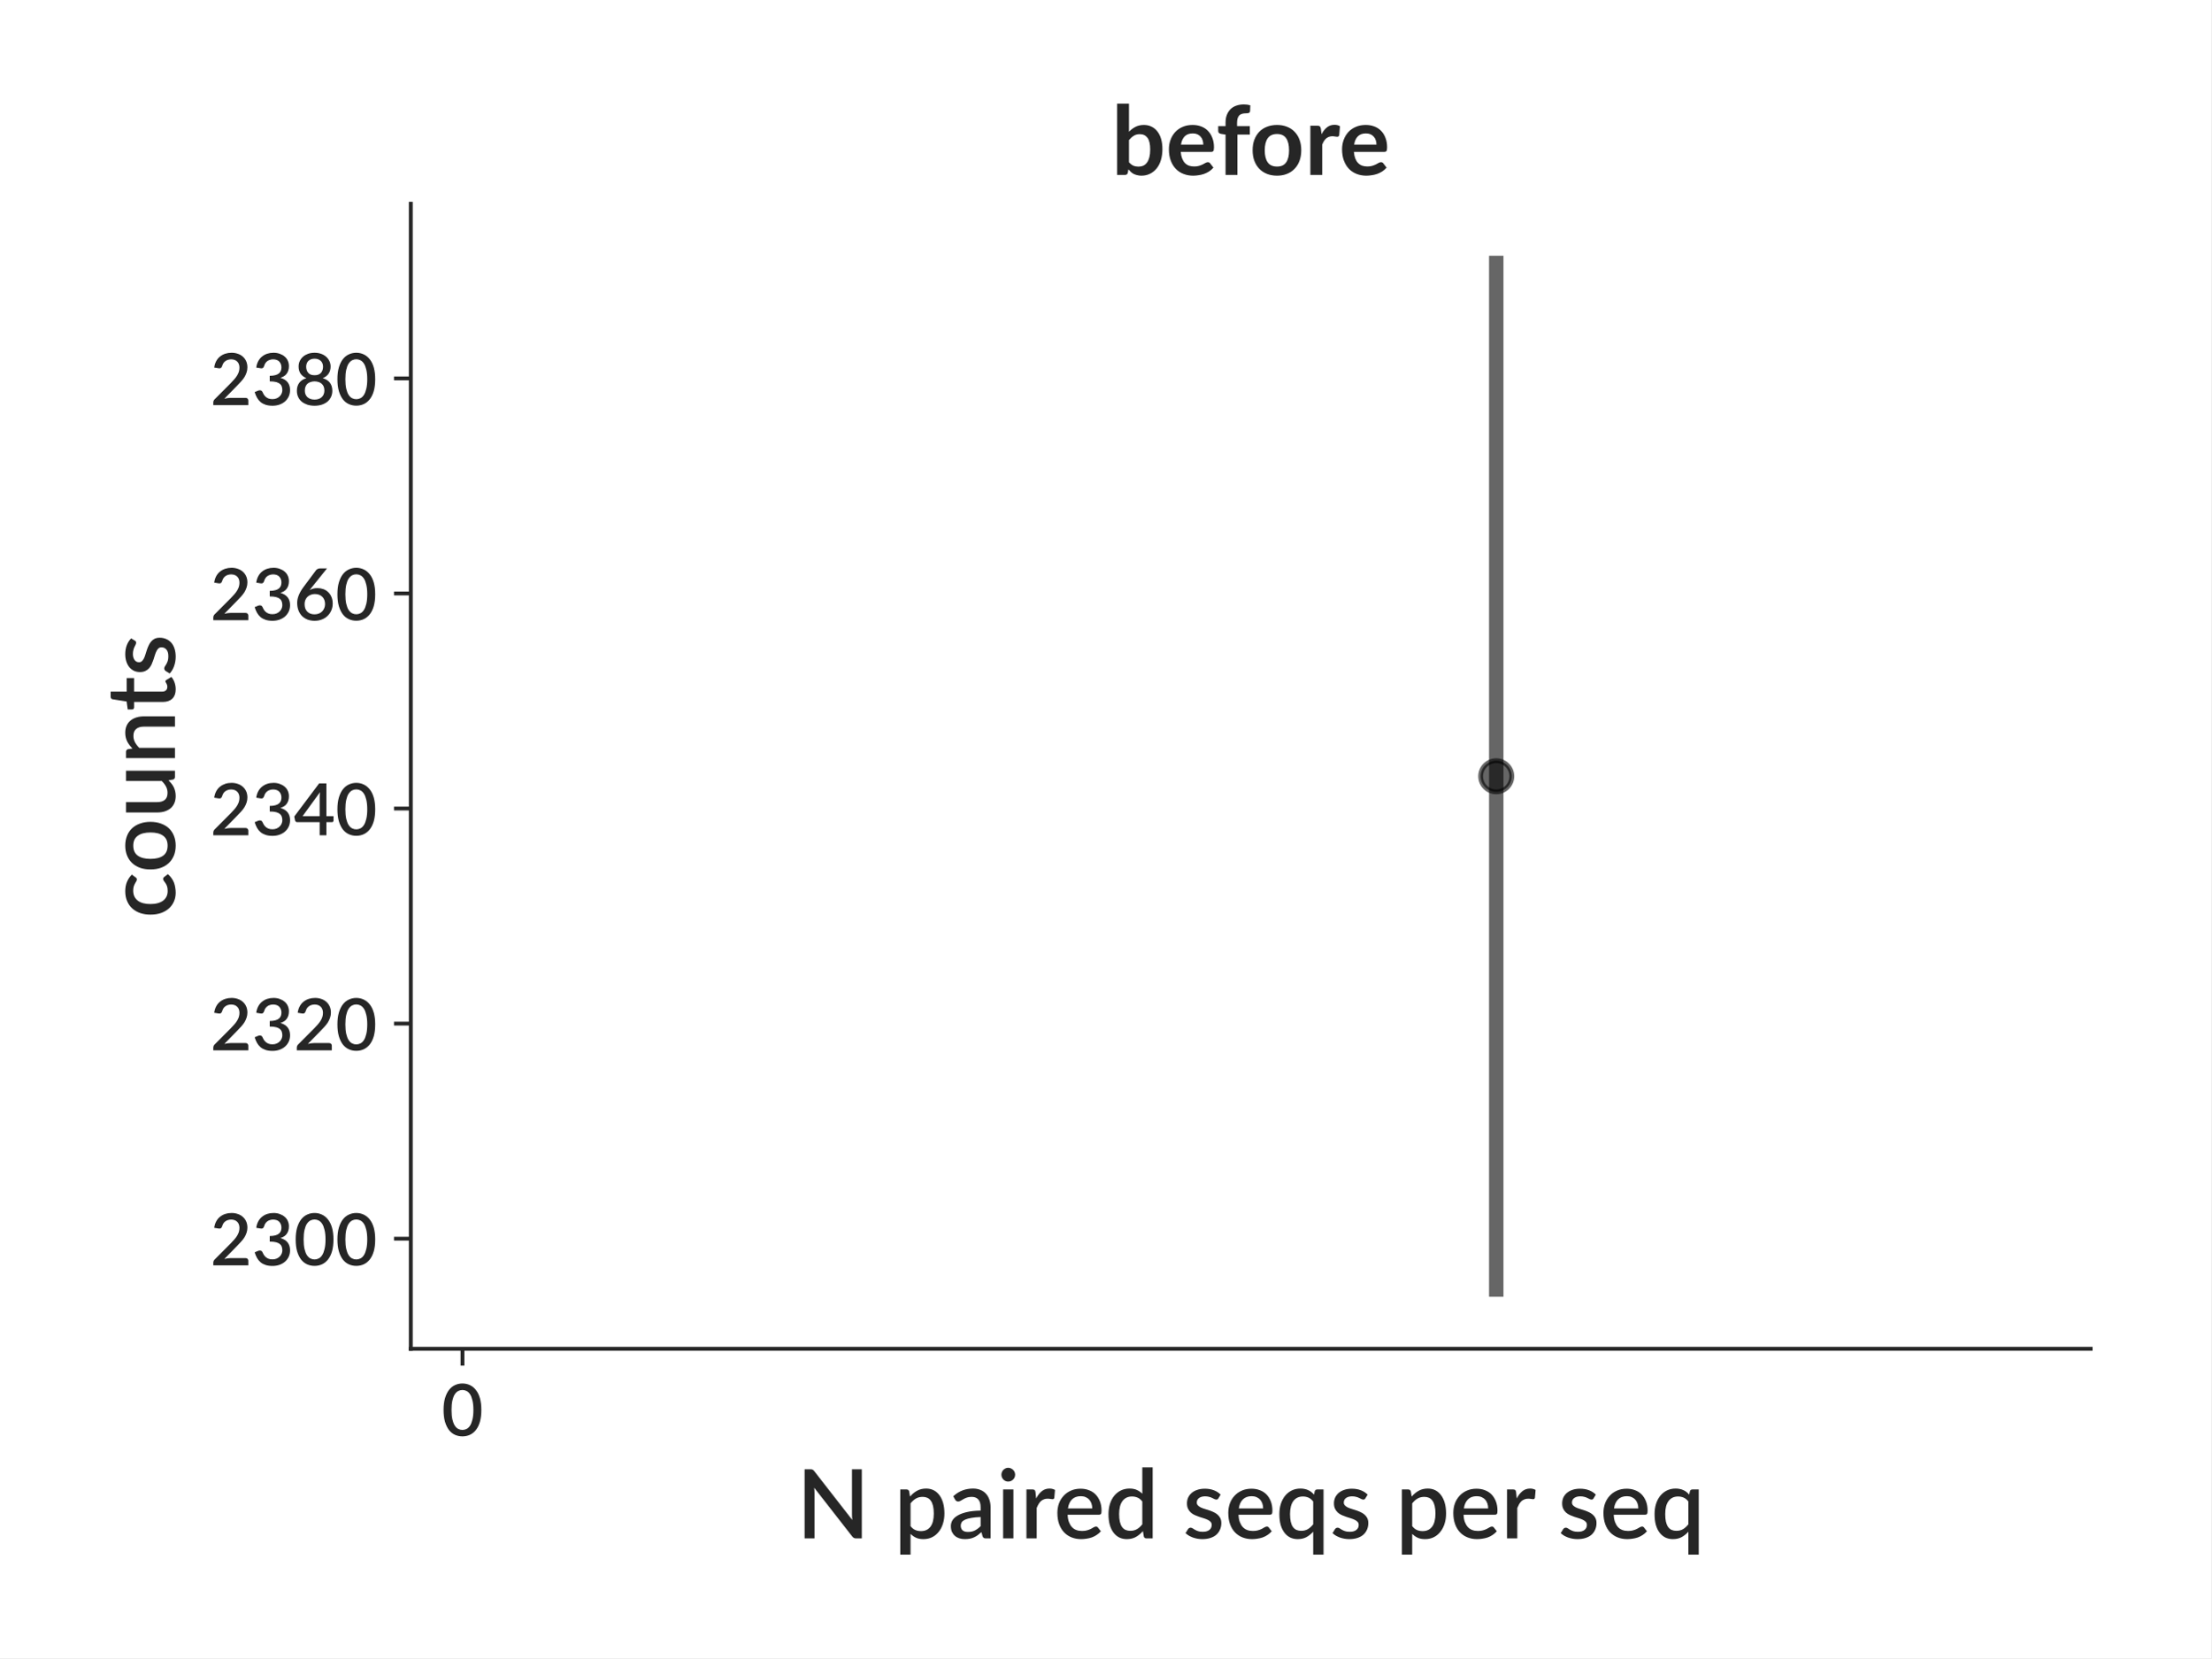
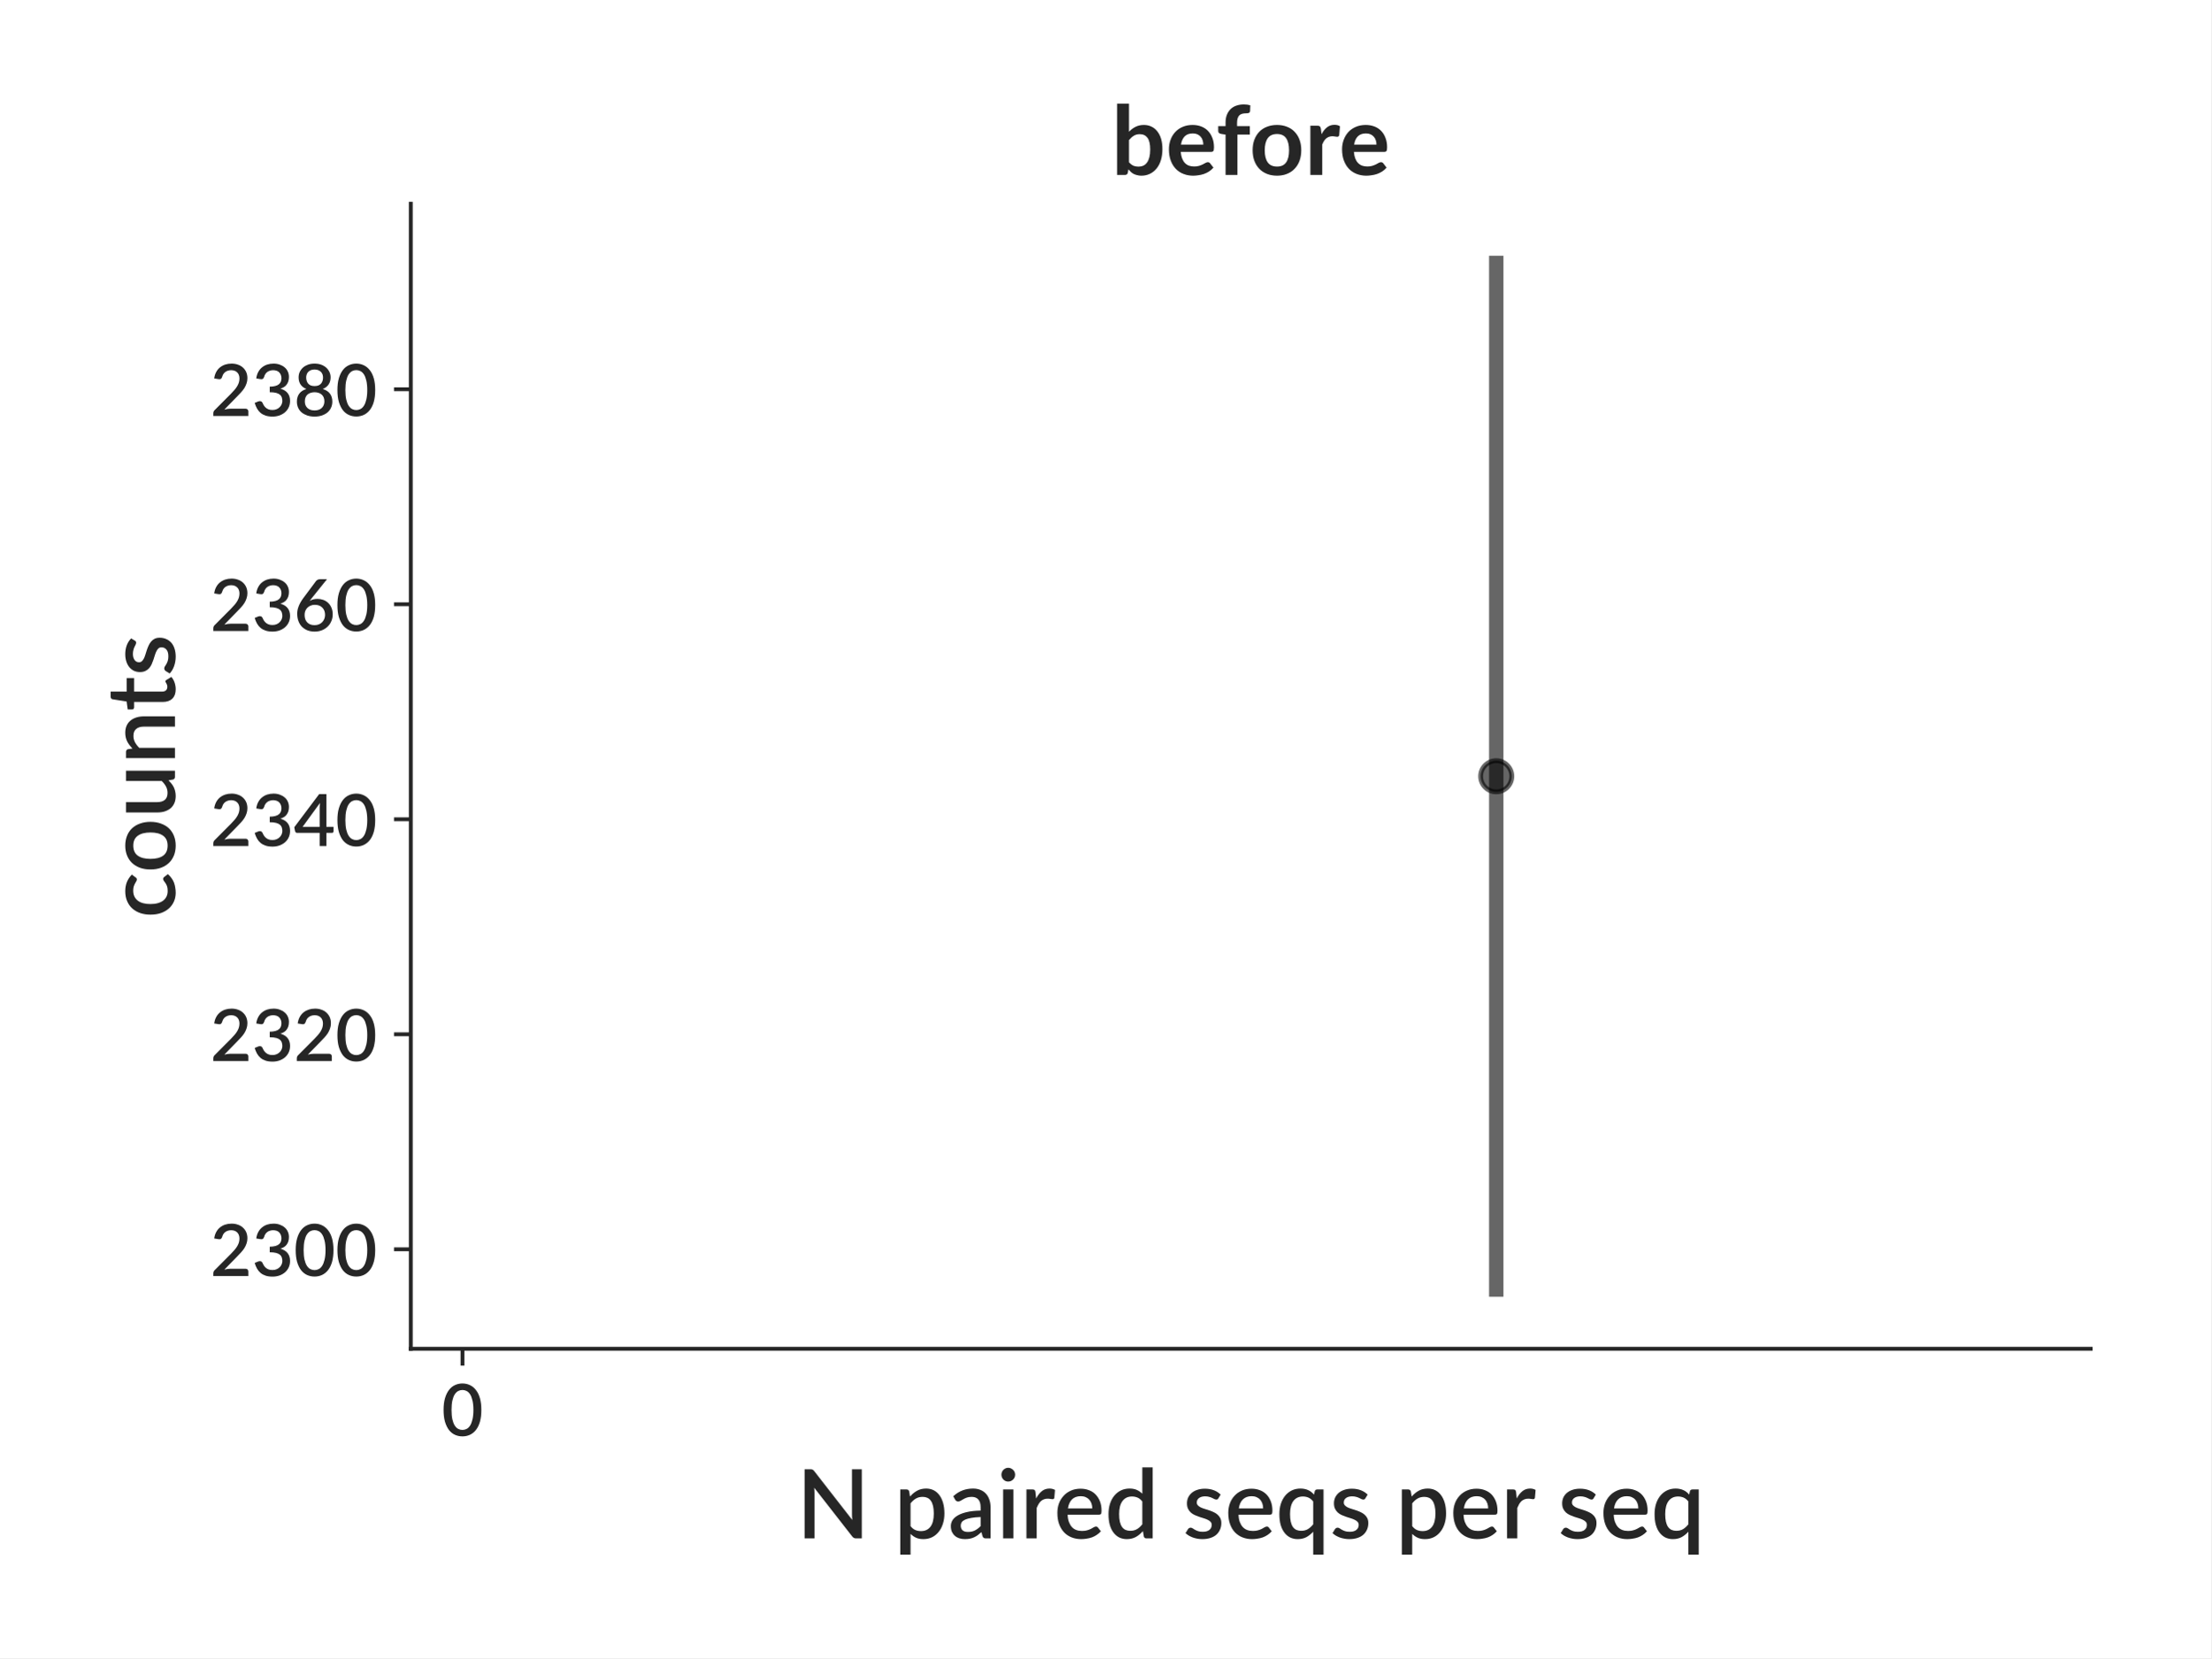
<svg xmlns="http://www.w3.org/2000/svg" xmlns:xlink="http://www.w3.org/1999/xlink" height="345.6pt" version="1.1" viewBox="0 0 460.8 345.6" width="460.8pt">
  <defs>
    <style type="text/css">
*{stroke-linecap:butt;stroke-linejoin:round;}
  </style>
  </defs>
  <g id="figure_1">
    <g id="patch_1">
      <path d="M 0 345.6  L 460.8 345.6  L 460.8 0  L 0 0  z " style="fill:#ffffff;" />
    </g>
    <g id="axes_1">
      <g id="patch_2">
        <path d="M 85.609 281.134  L 435.7 281.134  L 435.7 42.459  L 85.609 42.459  z " style="fill:#ffffff;" />
      </g>
      <g id="matplotlib.axis_1">
        <g id="xtick_1">
          <g id="line2d_1">
            <defs>
-               <path d="M 0 0  L 0 3.5  " id="m2fb02e239d" style="stroke:#262626;stroke-width:0.8;" />
+               <path d="M 0 0  L 0 3.5  " id="m0d89b9c9ff" style="stroke:#262626;stroke-width:0.8;" />
            </defs>
            <g>
-               <use style="fill:#262626;stroke:#262626;stroke-width:0.8;" x="96.381" xlink:href="#m2fb02e239d" y="281.134" />
+               <use style="fill:#262626;stroke:#262626;stroke-width:0.8;" x="96.381" xlink:href="#m0d89b9c9ff" y="281.134" />
            </g>
          </g>
          <g id="text_1">
            <text style="fill:#262626;font-family:Lato;font-size:15px;font-style:normal;font-weight:600;text-anchor:middle;" transform="rotate(-0, 96.38139, 299.2781)" x="96.381" y="299.278">0</text>
          </g>
        </g>
        <g id="text_2">
          <text style="fill:#262626;font-family:Lato;font-size:20px;font-style:normal;font-weight:600;text-anchor:middle;" transform="rotate(-0, 260.6547, 320.65)" x="260.655" y="320.65">N paired seqs per seq</text>
        </g>
      </g>
      <g id="matplotlib.axis_2">
        <g id="ytick_1">
          <g id="line2d_2">
            <defs>
-               <path d="M 0 0  L -3.5 0  " id="m431ee78ad3" style="stroke:#262626;stroke-width:0.8;" />
+               <path d="M 0 0  L -3.5 0  " id="mff33e11d29" style="stroke:#262626;stroke-width:0.8;" />
            </defs>
            <g>
-               <use style="fill:#262626;stroke:#262626;stroke-width:0.8;" x="85.609" xlink:href="#m431ee78ad3" y="258.172" />
+               <use style="fill:#262626;stroke:#262626;stroke-width:0.8;" x="85.609" xlink:href="#mff33e11d29" y="260.392" />
            </g>
          </g>
          <g id="text_3">
-             <text style="fill:#262626;font-family:Lato;font-size:15px;font-style:normal;font-weight:600;text-anchor:end;" transform="rotate(-0, 78.60938, 263.7439)" x="78.609" y="263.744">2300</text>
+             <text style="fill:#262626;font-family:Lato;font-size:15px;font-style:normal;font-weight:600;text-anchor:end;" transform="rotate(-0, 78.60938, 265.9642)" x="78.609" y="265.964">2300</text>
          </g>
        </g>
        <g id="ytick_2">
          <g id="line2d_3">
            <g>
-               <use style="fill:#262626;stroke:#262626;stroke-width:0.8;" x="85.609" xlink:href="#m431ee78ad3" y="213.346" />
+               <use style="fill:#262626;stroke:#262626;stroke-width:0.8;" x="85.609" xlink:href="#mff33e11d29" y="215.576" />
            </g>
          </g>
          <g id="text_4">
-             <text style="fill:#262626;font-family:Lato;font-size:15px;font-style:normal;font-weight:600;text-anchor:end;" transform="rotate(-0, 78.60938, 218.9183)" x="78.609" y="218.918">2320</text>
+             <text style="fill:#262626;font-family:Lato;font-size:15px;font-style:normal;font-weight:600;text-anchor:end;" transform="rotate(-0, 78.60938, 221.1481)" x="78.609" y="221.148">2320</text>
          </g>
        </g>
        <g id="ytick_3">
          <g id="line2d_4">
            <g>
-               <use style="fill:#262626;stroke:#262626;stroke-width:0.8;" x="85.609" xlink:href="#m431ee78ad3" y="168.52" />
+               <use style="fill:#262626;stroke:#262626;stroke-width:0.8;" x="85.609" xlink:href="#mff33e11d29" y="170.76" />
            </g>
          </g>
          <g id="text_5">
-             <text style="fill:#262626;font-family:Lato;font-size:15px;font-style:normal;font-weight:600;text-anchor:end;" transform="rotate(-0, 78.60938, 174.0926)" x="78.609" y="174.093">2340</text>
+             <text style="fill:#262626;font-family:Lato;font-size:15px;font-style:normal;font-weight:600;text-anchor:end;" transform="rotate(-0, 78.60938, 176.332)" x="78.609" y="176.332">2340</text>
          </g>
        </g>
        <g id="ytick_4">
          <g id="line2d_5">
            <g>
-               <use style="fill:#262626;stroke:#262626;stroke-width:0.8;" x="85.609" xlink:href="#m431ee78ad3" y="123.695" />
+               <use style="fill:#262626;stroke:#262626;stroke-width:0.8;" x="85.609" xlink:href="#mff33e11d29" y="125.944" />
            </g>
          </g>
          <g id="text_6">
-             <text style="fill:#262626;font-family:Lato;font-size:15px;font-style:normal;font-weight:600;text-anchor:end;" transform="rotate(-0, 78.60938, 129.2669)" x="78.609" y="129.267">2360</text>
+             <text style="fill:#262626;font-family:Lato;font-size:15px;font-style:normal;font-weight:600;text-anchor:end;" transform="rotate(-0, 78.60938, 131.5159)" x="78.609" y="131.516">2360</text>
          </g>
        </g>
        <g id="ytick_5">
          <g id="line2d_6">
            <g>
-               <use style="fill:#262626;stroke:#262626;stroke-width:0.8;" x="85.609" xlink:href="#m431ee78ad3" y="78.869" />
+               <use style="fill:#262626;stroke:#262626;stroke-width:0.8;" x="85.609" xlink:href="#mff33e11d29" y="81.128" />
            </g>
          </g>
          <g id="text_7">
-             <text style="fill:#262626;font-family:Lato;font-size:15px;font-style:normal;font-weight:600;text-anchor:end;" transform="rotate(-0, 78.60938, 84.44128)" x="78.609" y="84.441">2380</text>
+             <text style="fill:#262626;font-family:Lato;font-size:15px;font-style:normal;font-weight:600;text-anchor:end;" transform="rotate(-0, 78.60938, 86.69978)" x="78.609" y="86.7">2380</text>
          </g>
        </g>
        <g id="text_8">
          <text style="fill:#262626;font-family:Lato;font-size:20px;font-style:normal;font-weight:600;text-anchor:middle;" transform="rotate(-90, 36.45938, 161.7965)" x="36.459" y="161.796">counts</text>
        </g>
      </g>
      <g id="LineCollection_1">
-         <path clip-path="url(#p7a7004df23)" d="M 311.822 270.285  L 311.822 53.308  " style="fill:none;stroke:#000000;stroke-opacity:0.6;stroke-width:3;" />
+         <path clip-path="url(#p42d7c1b75f)" d="M 311.822 270.285  L 311.822 53.308  " style="fill:none;stroke:#000000;stroke-opacity:0.6;stroke-width:3;" />
      </g>
      <g id="line2d_7">
-         <path clip-path="url(#p7a7004df23)" d="M 311.822 161.796  " style="fill:none;stroke:#000000;stroke-linecap:round;stroke-opacity:0.6;stroke-width:3;" />
+         <path clip-path="url(#p42d7c1b75f)" d="M 311.822 161.796  " style="fill:none;stroke:#000000;stroke-linecap:round;stroke-opacity:0.6;stroke-width:3;" />
        <defs>
-           <path d="M 0 3.25  C 0.862 3.25 1.689 2.908 2.298 2.298  C 2.908 1.689 3.25 0.862 3.25 0  C 3.25 -0.862 2.908 -1.689 2.298 -2.298  C 1.689 -2.908 0.862 -3.25 0 -3.25  C -0.862 -3.25 -1.689 -2.908 -2.298 -2.298  C -2.908 -1.689 -3.25 -0.862 -3.25 0  C -3.25 0.862 -2.908 1.689 -2.298 2.298  C -1.689 2.908 -0.862 3.25 0 3.25  z " id="m19974d9eb9" style="stroke:#000000;stroke-opacity:0.6;" />
+           <path d="M 0 3.25  C 0.862 3.25 1.689 2.908 2.298 2.298  C 2.908 1.689 3.25 0.862 3.25 0  C 3.25 -0.862 2.908 -1.689 2.298 -2.298  C 1.689 -2.908 0.862 -3.25 0 -3.25  C -0.862 -3.25 -1.689 -2.908 -2.298 -2.298  C -2.908 -1.689 -3.25 -0.862 -3.25 0  C -3.25 0.862 -2.908 1.689 -2.298 2.298  C -1.689 2.908 -0.862 3.25 0 3.25  z " id="ma35f49d9a6" style="stroke:#000000;stroke-opacity:0.6;" />
        </defs>
-         <g clip-path="url(#p7a7004df23)">
-           <use style="fill-opacity:0.6;stroke:#000000;stroke-opacity:0.6;" x="311.822" xlink:href="#m19974d9eb9" y="161.796" />
+         <g clip-path="url(#p42d7c1b75f)">
+           <use style="fill-opacity:0.6;stroke:#000000;stroke-opacity:0.6;" x="311.822" xlink:href="#ma35f49d9a6" y="161.796" />
        </g>
      </g>
      <g id="patch_3">
        <path d="M 85.609 281.134  L 85.609 42.459  " style="fill:none;stroke:#262626;stroke-linecap:square;stroke-linejoin:miter;stroke-width:0.8;" />
      </g>
      <g id="patch_4">
        <path d="M 85.609 281.134  L 435.7 281.134  " style="fill:none;stroke:#262626;stroke-linecap:square;stroke-linejoin:miter;stroke-width:0.8;" />
      </g>
      <g id="text_9">
        <text style="fill:#262626;font-family:Lato;font-size:20px;font-style:normal;font-weight:bold;text-anchor:middle;" transform="rotate(-0, 260.6547, 36.45938)" x="260.655" y="36.459">before</text>
      </g>
    </g>
  </g>
  <defs>
-     <clipPath id="p7a7004df23">
+     <clipPath id="p42d7c1b75f">
      <rect height="238.674" width="350.091" x="85.609" y="42.459" />
    </clipPath>
  </defs>
</svg>
